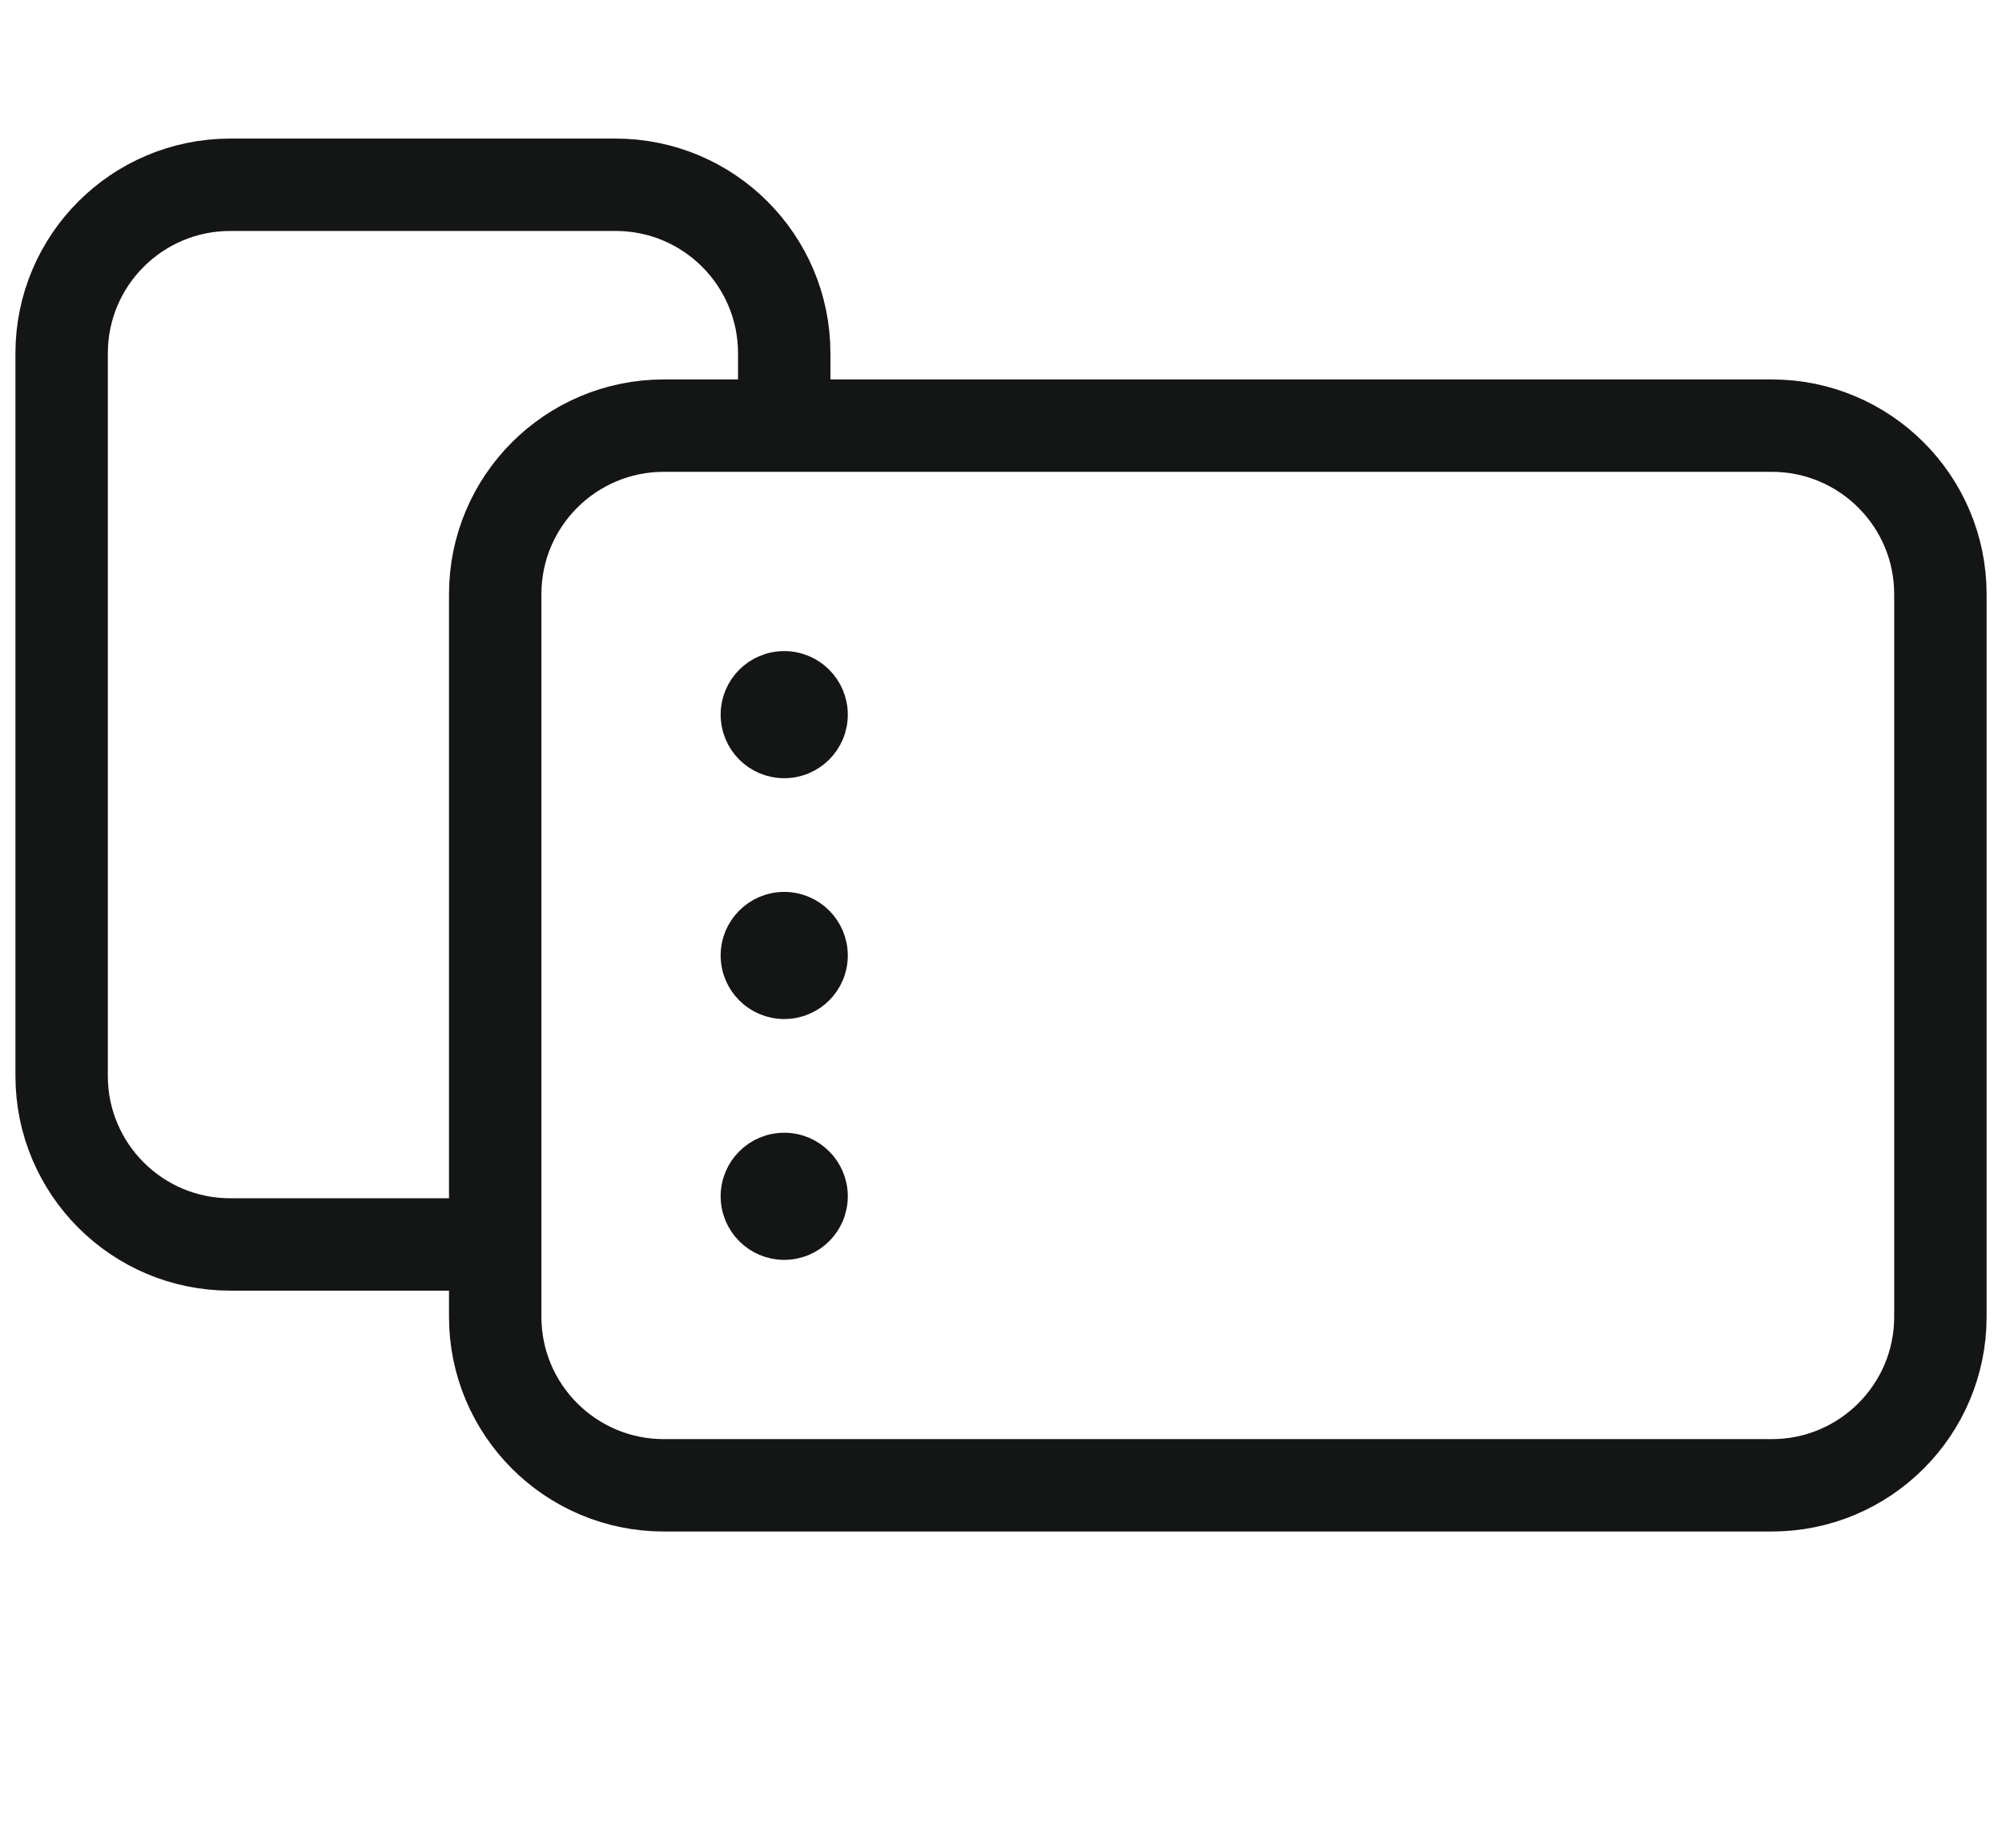
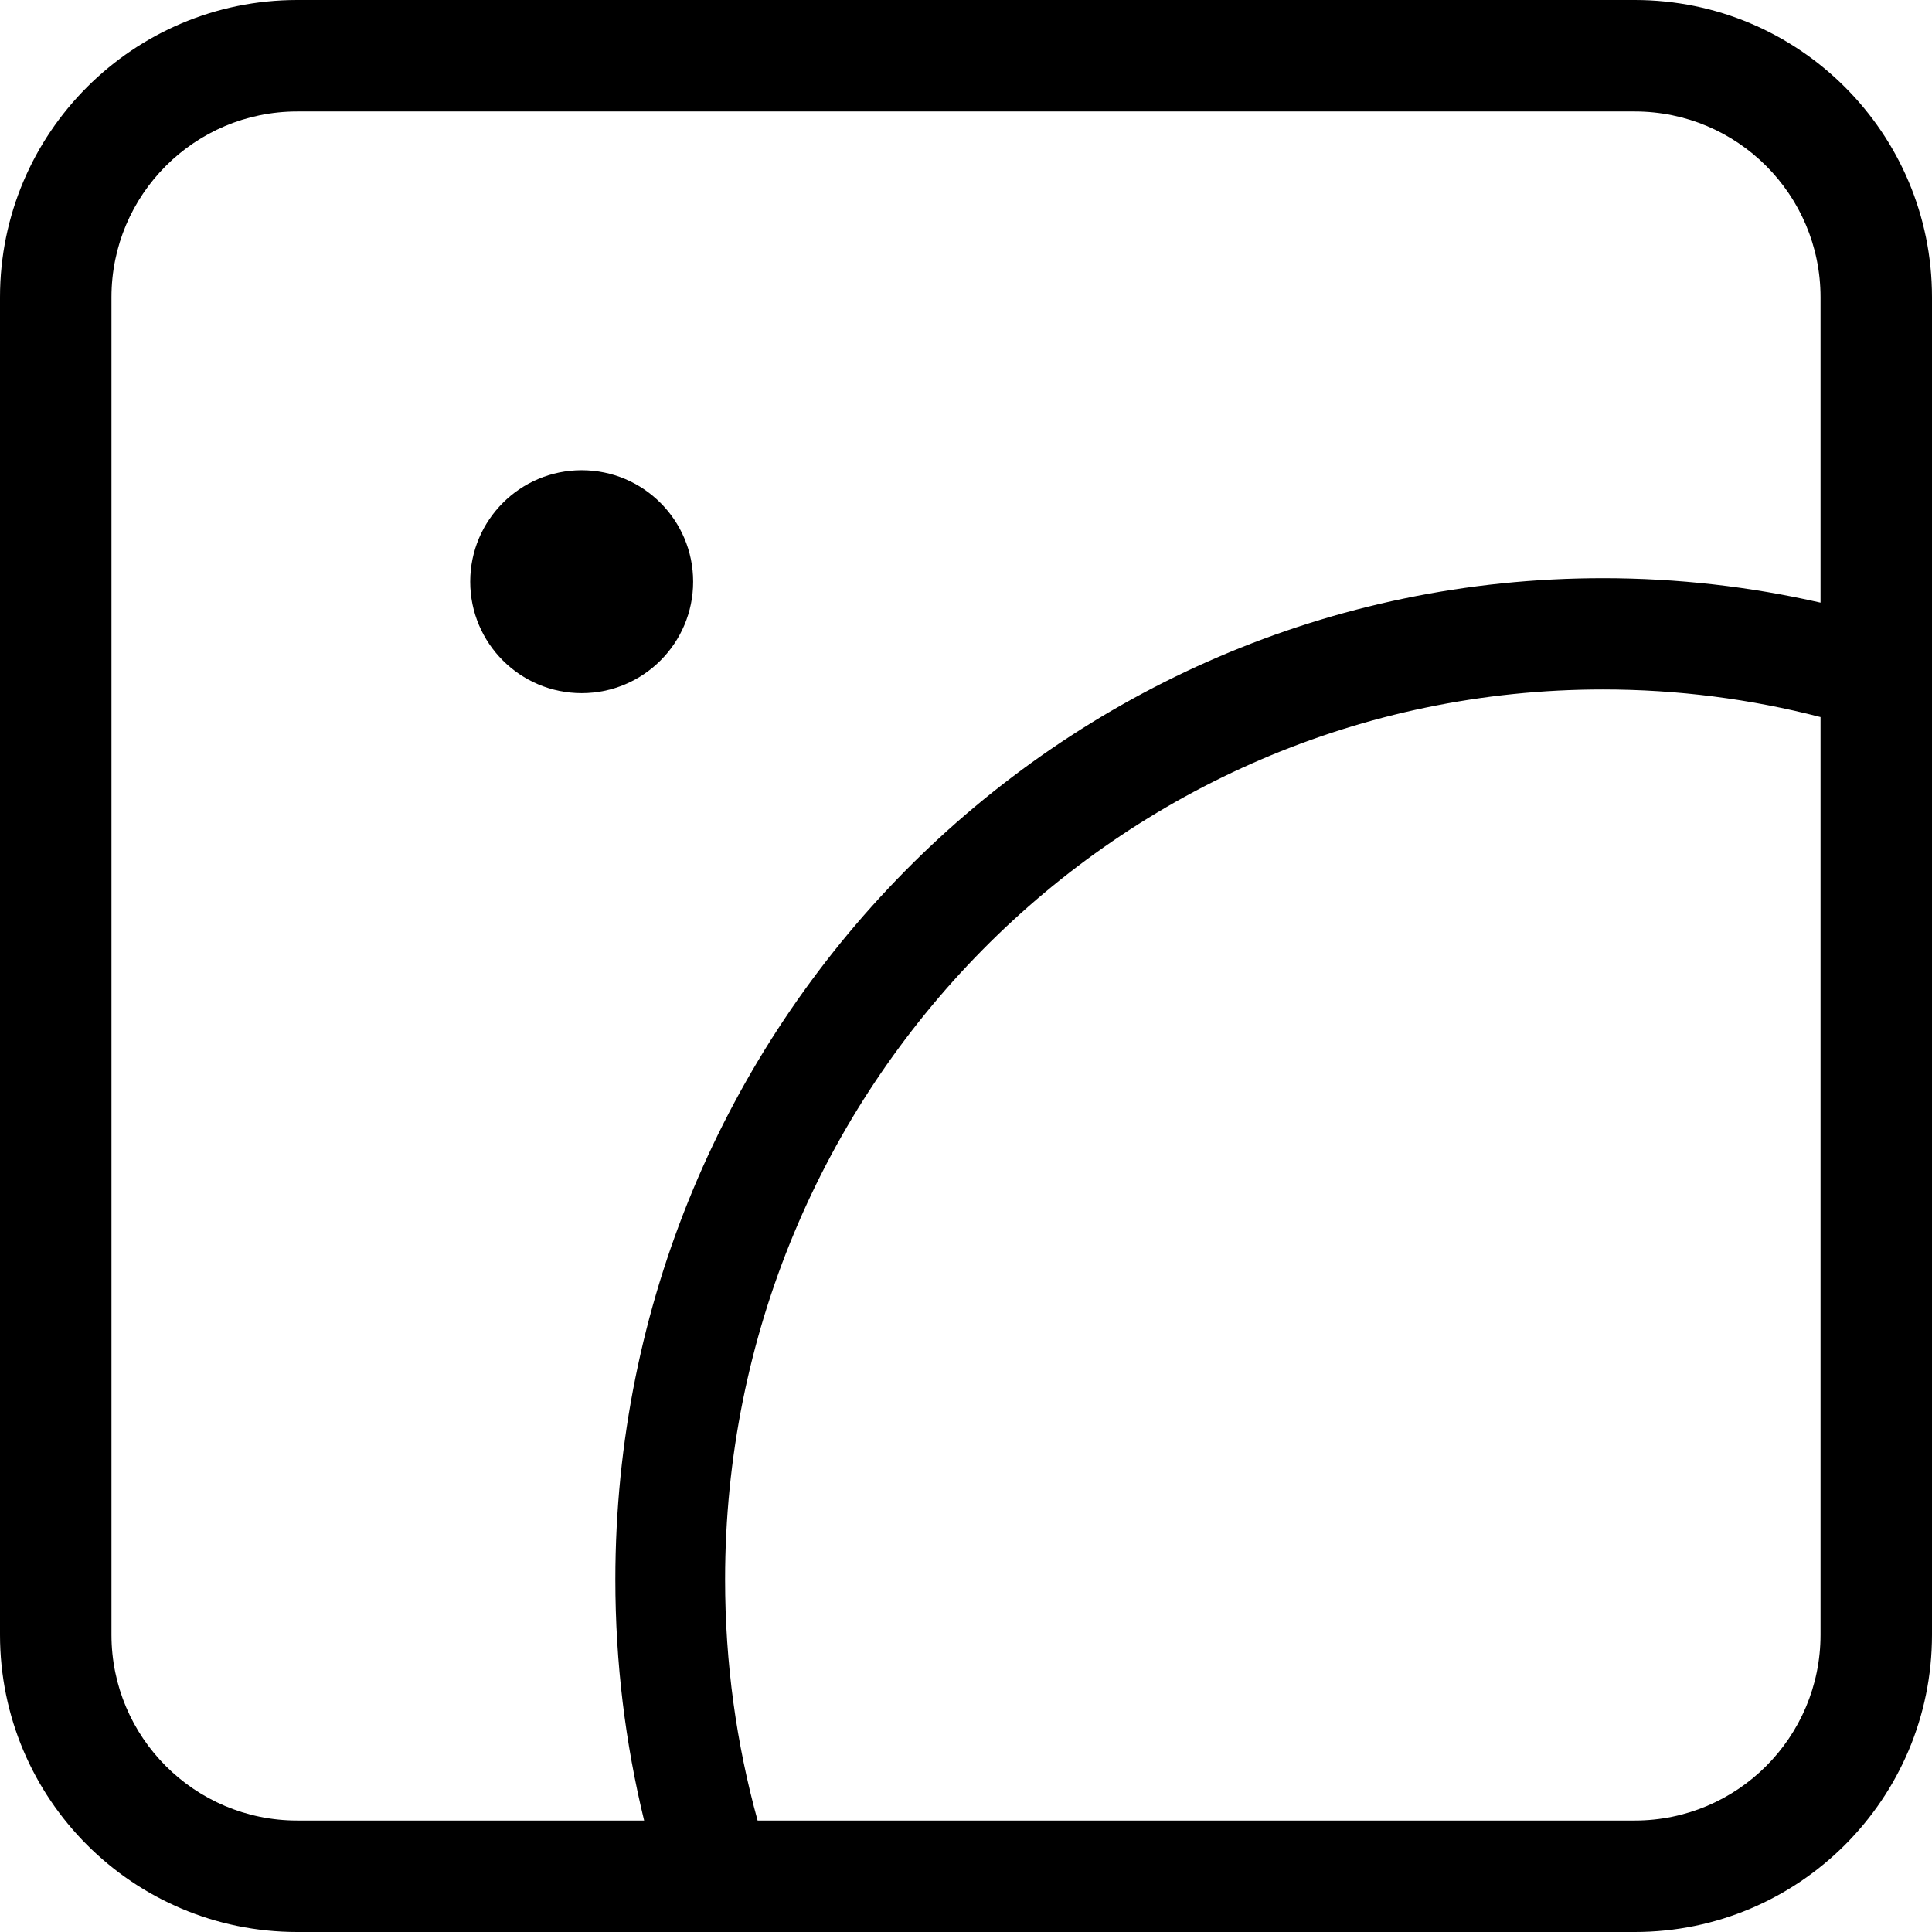
- <svg xmlns="http://www.w3.org/2000/svg" fill="none" height="60" viewBox="0 0 65 60" width="65">
-   <g stroke="#141515">
-     <path d="m25.462 14.188v-2.714c0-3.023-2.451-5.474-5.474-5.474h-12.513c-3.023 0-5.474 2.451-5.474 5.474v23.462c0 3.023 2.451 5.474 5.474 5.474h9.22" stroke-width="3" />
-     <path clip-rule="evenodd" d="m57.526 13.821h-35.974c-3.023 0-5.474 2.451-5.474 5.474v23.462c0 3.023 2.451 5.474 5.474 5.474h35.974c3.023 0 5.474-2.451 5.474-5.474v-23.462c0-3.023-2.451-5.474-5.474-5.474z" fill-rule="evenodd" stroke-width="3" />
-     <path d="m25.462 24.77c.864 0 1.564-.7 1.564-1.564s-.7-1.564-1.564-1.564c-.864 0-1.564.7-1.564 1.564s.7 1.564 1.564 1.564z" fill="#141515" />
-     <path d="m25.462 32.59c.864 0 1.564-.7 1.564-1.564 0-.864-.7-1.564-1.564-1.564-.864 0-1.564.7-1.564 1.564 0 .864.7 1.564 1.564 1.564z" fill="#141515" />
-   </g>
-   <path d="m23.898 38.846c0-.864.7-1.564 1.564-1.564.864 0 1.564.7 1.564 1.564 0 .864-.7 1.564-1.564 1.564-.864 0-1.564-.7-1.564-1.564z" fill="#141515" />
-   <path d="m23.898 38.846c0-.864.7-1.564 1.564-1.564.864 0 1.564.7 1.564 1.564 0 .864-.7 1.564-1.564 1.564-.864 0-1.564-.7-1.564-1.564" stroke="#141515" />
+ <svg xmlns="http://www.w3.org/2000/svg" width="52" height="52" viewBox="0 0 52 52" fill="none">
+   <path d="M19 41.958C19 28.726 29.577 18 42.625 18C45.758 18 48.748 18.618 51.484 19.741L49.984 44.443L45.984 49.943L20.524 50.443C19.539 47.805 19 44.945 19 41.958Z" class="fillOnHover" />
+   <circle cx="15.656" cy="15.656" r="3" fill="black" />
+   <path fill-rule="evenodd" clip-rule="evenodd" d="M52 44C52 48.418 48.418 52 44 52H8C3.582 52 0 48.418 0 44V8C0 3.582 3.582 0 8 0H44C48.418 0 52 3.582 52 8V44ZM8 3H44C46.761 3 49 5.239 49 8V16.22C47.115 15.79 45.154 15.562 43.141 15.562C28.462 15.562 16.562 27.63 16.562 42.515C16.562 44.751 16.831 46.923 17.337 49H8C5.239 49 3 46.761 3 44V8C3 5.239 5.239 3 8 3ZM20.391 49H44C46.761 49 49 46.761 49 44V19.3C47.126 18.815 45.163 18.557 43.141 18.557C30.093 18.557 19.516 29.284 19.516 42.515C19.516 44.762 19.821 46.938 20.391 49Z" fill="black" />
</svg>
